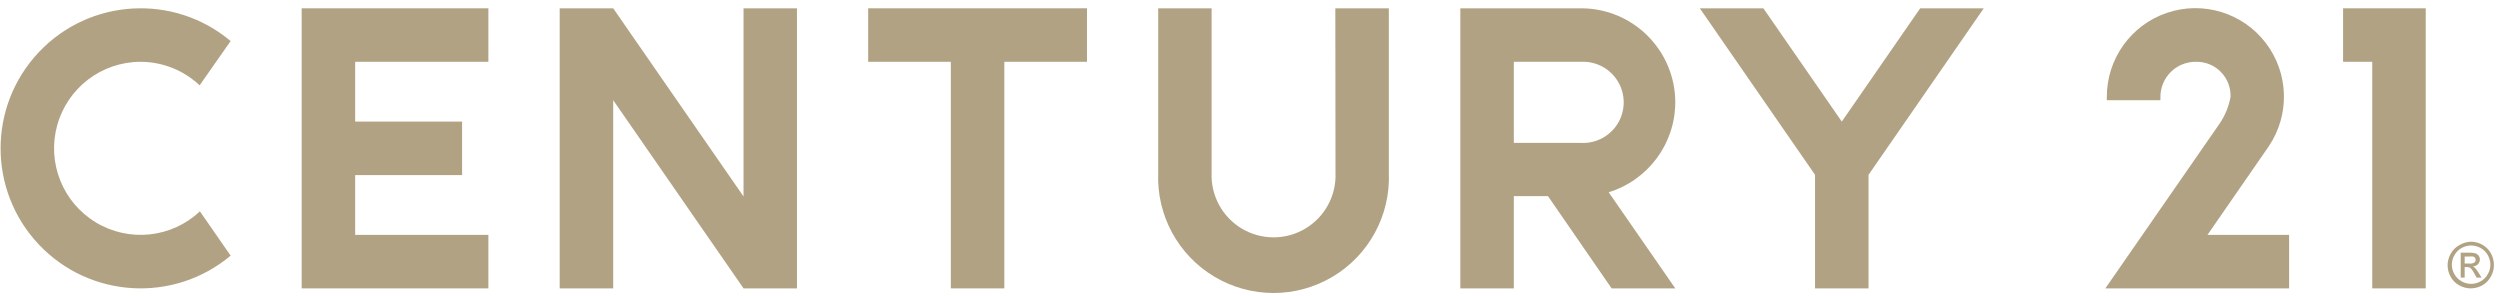
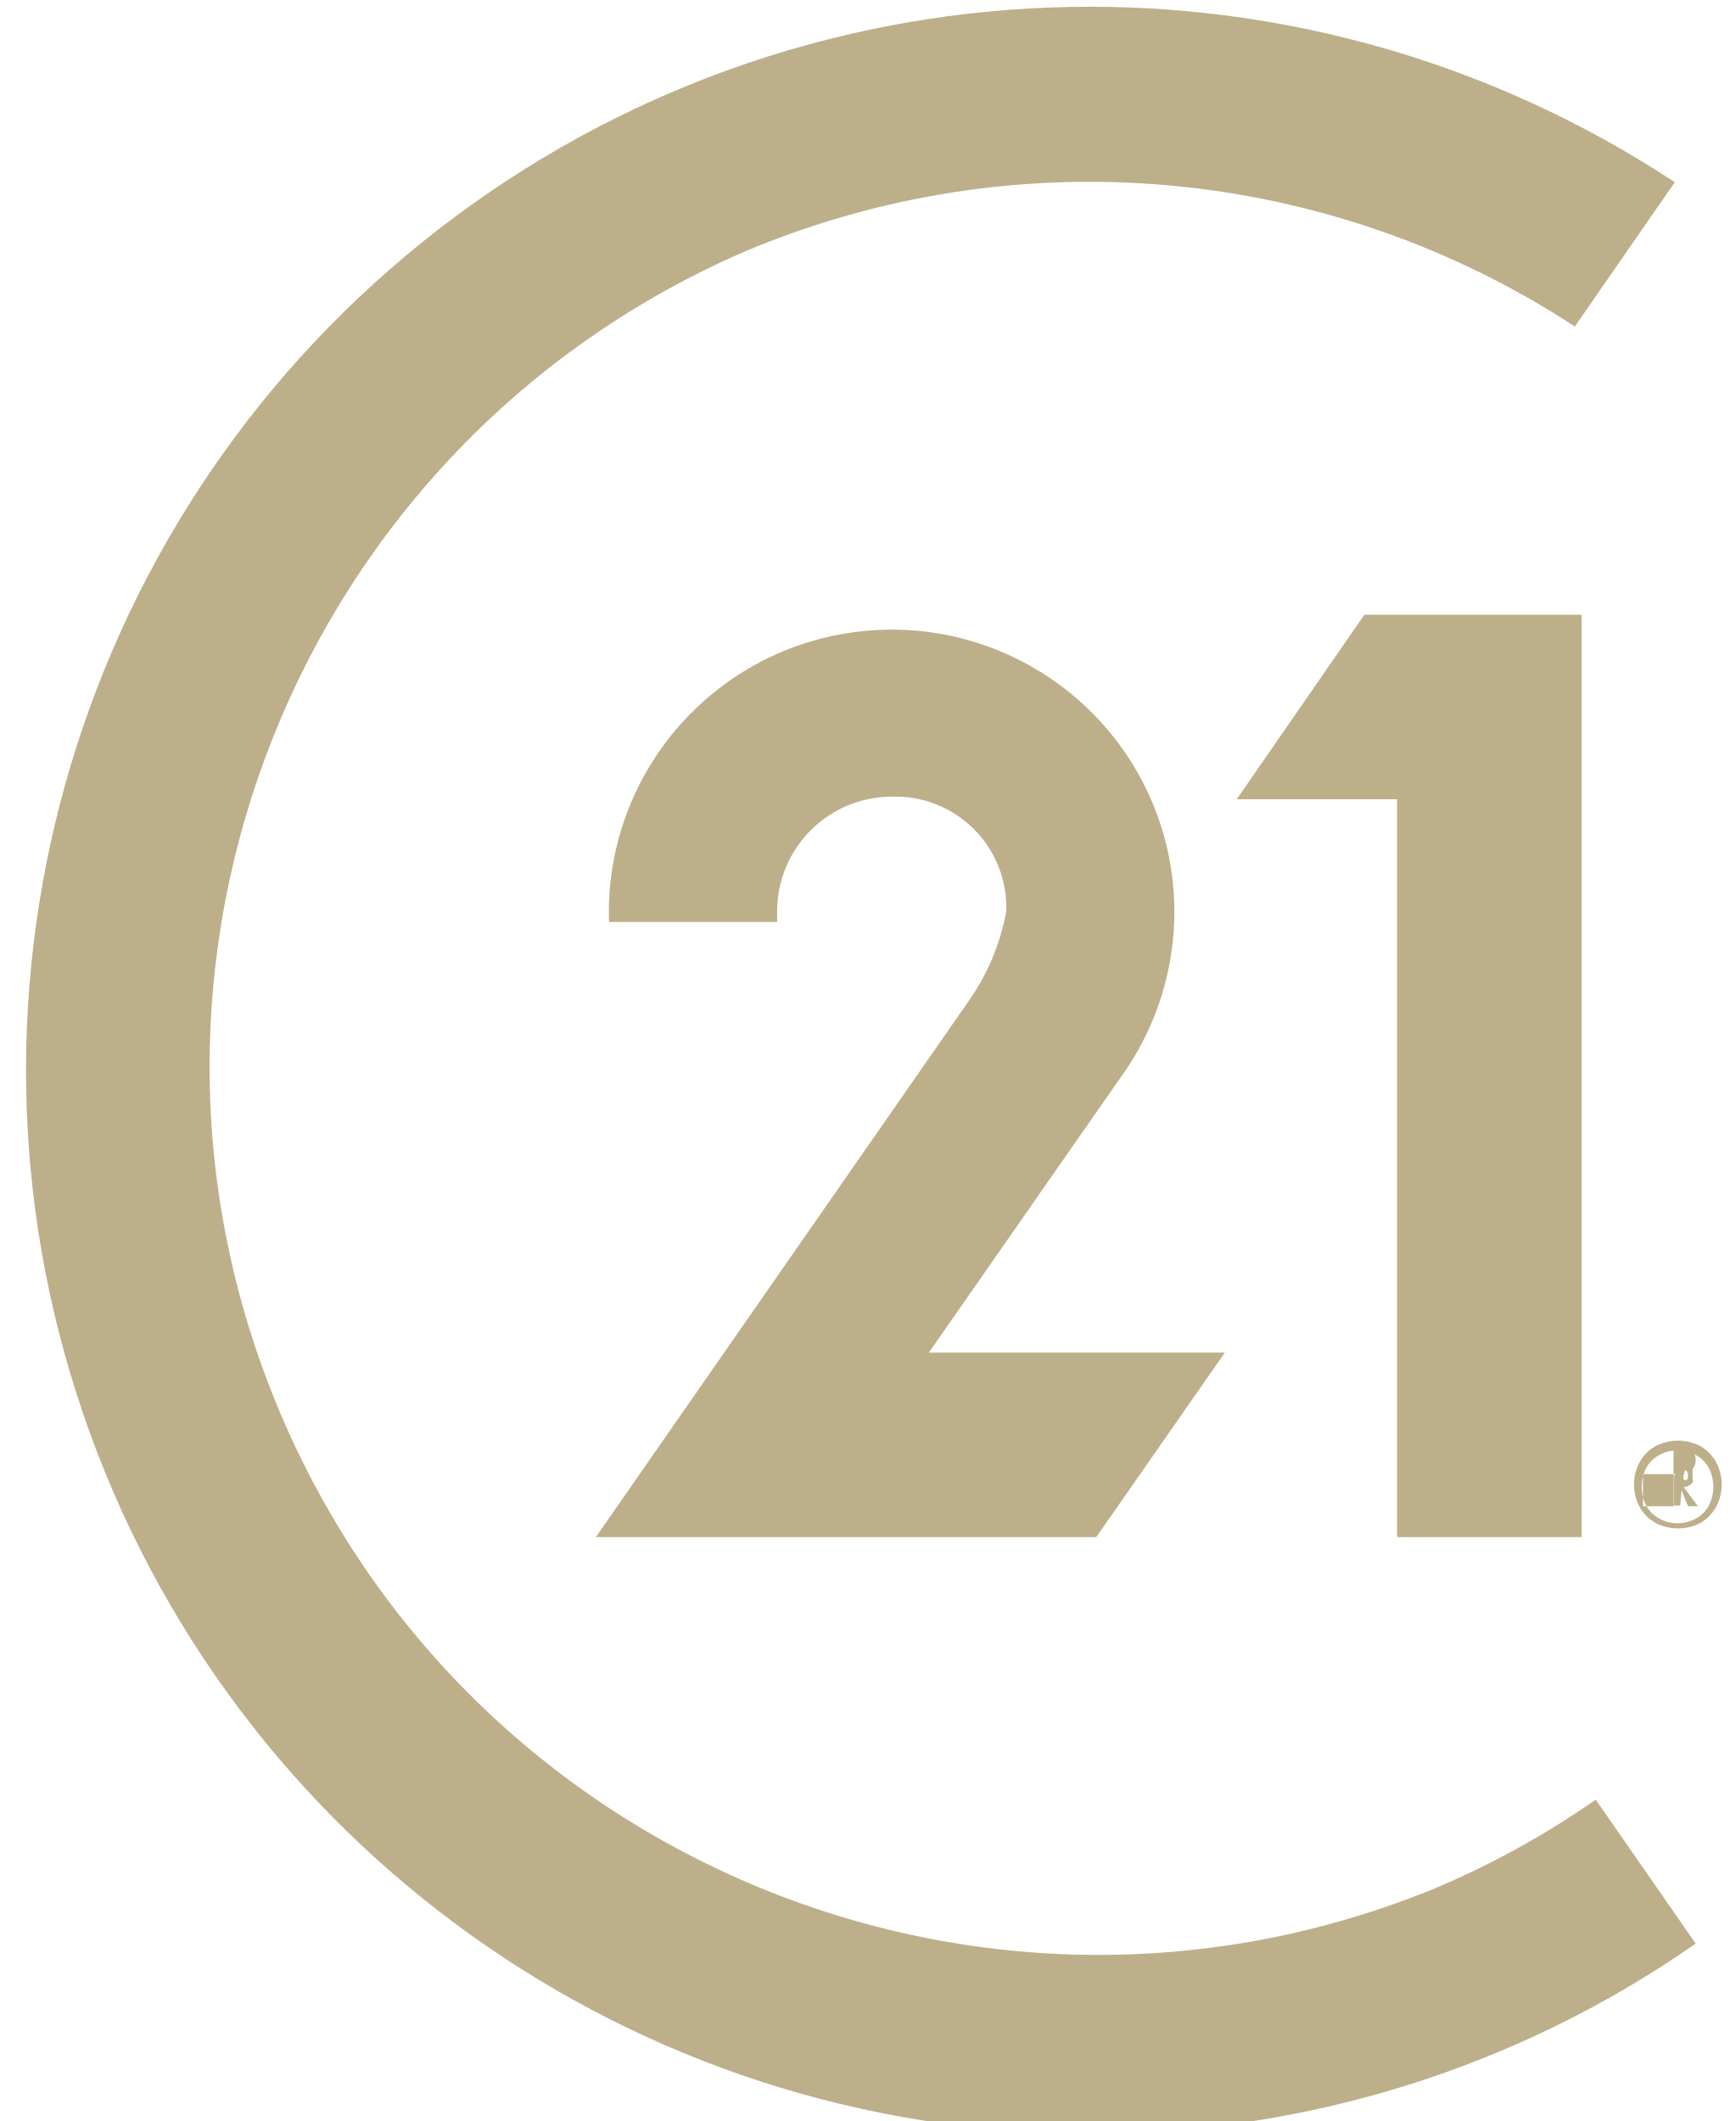
- <svg xmlns="http://www.w3.org/2000/svg" id="Layer_2" data-name="Layer 2" viewBox="0 0 271 32">
+ <svg xmlns="http://www.w3.org/2000/svg" id="Layer_1" data-name="Layer 1" viewBox="0 0 54 66">
  <defs>
-     <style>.cls-1{fill:#b1a283;}</style>
+     <style>.cls-1{fill:none;}.cls-2{fill:#bcaf8a;}.cls-3{clip-path:url(#clip-path);}</style>
+     <clipPath id="clip-path">
+       <rect class="cls-1" x="0.43" width="52.61" height="66" />
+     </clipPath>
  </defs>
-   <path class="cls-1" d="M144.77,18.75a6.72,6.72,0,1,1-13.43,0V.9h-5.79V18.75a12.51,12.51,0,1,0,25,0V.9h-5.8Z" />
-   <path class="cls-1" d="M15.22,6.7a9.35,9.35,0,0,1,6.42,2.55L25,4.45a15.18,15.18,0,1,0,0,23.26l-3.33-4.8A9.38,9.38,0,1,1,15.22,6.7Z" />
-   <polygon class="cls-1" points="80.6 21.3 66.47 0.9 66.47 0.9 60.67 0.9 60.67 31.26 66.47 31.26 66.47 10.86 80.6 31.26 80.6 31.26 80.6 31.26 86.39 31.26 86.39 0.9 80.6 0.9 80.6 21.3" />
-   <polygon class="cls-1" points="94.11 0.9 94.11 6.7 103.07 6.7 103.07 31.26 108.87 31.26 108.87 6.7 117.83 6.7 117.83 0.9 94.11 0.9" />
-   <polygon class="cls-1" points="253.99 0.9 253.99 6.7 257.15 6.7 257.15 31.26 262.95 31.26 262.95 0.9 253.99 0.9" />
-   <polygon class="cls-1" points="32.7 0.9 32.7 31.26 52.94 31.26 52.94 25.46 38.5 25.46 38.5 18.98 50.09 18.98 50.09 13.18 38.5 13.18 38.5 6.7 52.94 6.7 52.94 0.9 32.7 0.9" />
-   <path class="cls-1" d="M181.6,11.09A10.21,10.21,0,0,0,171.4.9H158.3V31.26h5.8v-10h3.7l6.9,10h6.9l-7.22-10.42A10.22,10.22,0,0,0,181.6,11.09Zm-10.2,4.4h-7.3V6.7h7.3a4.4,4.4,0,1,1,0,8.79Z" />
-   <polygon class="cls-1" points="208.15 0.9 199.65 13.18 191.15 0.9 184.26 0.9 196.75 18.95 196.75 31.26 202.55 31.26 202.55 18.95 215.04 0.9 208.15 0.9" />
-   <path class="cls-1" d="M245.79,16.07l.15-.22a9.6,9.6,0,1,0-17.56-5.35c0,.12,0,.24,0,.36h5.81a2.17,2.17,0,0,1,0-.36A3.8,3.8,0,0,1,238,6.7a3.67,3.67,0,0,1,3.79,3.8,7.44,7.44,0,0,1-1.22,2.95L228.22,31.26h19.92v-5.8h-8.85Z" />
-   <path class="cls-1" d="M267.84,26.2a2.62,2.62,0,0,1,1.23.32,2.4,2.4,0,0,1,.94.93,2.58,2.58,0,0,1,.33,1.26A2.53,2.53,0,0,1,270,30a2.35,2.35,0,0,1-.92.93,2.57,2.57,0,0,1-1.25.33,2.54,2.54,0,0,1-1.25-.33,2.31,2.31,0,0,1-.93-.93,2.53,2.53,0,0,1-.33-1.24,2.49,2.49,0,0,1,.34-1.26,2.28,2.28,0,0,1,.94-.93A2.62,2.62,0,0,1,267.84,26.2Zm0,.41a2.14,2.14,0,0,0-1,.27,2,2,0,0,0-.78.78,2.07,2.07,0,0,0-.28,1.05,2.11,2.11,0,0,0,.27,1,2,2,0,0,0,.78.78,2.07,2.07,0,0,0,2.08,0,1.93,1.93,0,0,0,.77-.78,2,2,0,0,0,.28-1,2.17,2.17,0,0,0-.28-1.05,1.91,1.91,0,0,0-.79-.78A2.1,2.1,0,0,0,267.84,26.61Zm-1.1,3.48v-2.7h.93a2.19,2.19,0,0,1,.68.08.68.68,0,0,1,.34.26.65.65,0,0,1,.13.39.73.73,0,0,1-.21.52.83.83,0,0,1-.56.25.74.74,0,0,1,.23.14,2.89,2.89,0,0,1,.39.53l.33.53h-.53l-.24-.42a2.2,2.2,0,0,0-.45-.63.58.58,0,0,0-.35-.09h-.26v1.14Zm.43-1.52h.53a.83.83,0,0,0,.52-.11.36.36,0,0,0,.14-.3.38.38,0,0,0-.07-.21.36.36,0,0,0-.18-.14,1.41,1.41,0,0,0-.44,0h-.5Z" />
+   <path class="cls-2" d="M28.9,42.09l6-8.61.14-.2a8.79,8.79,0,0,0,1.5-4.91,8.91,8.91,0,0,0-.25-2.08,8.8,8.8,0,0,0-17.34,2.4h5.23c0-.11,0-.23,0-.34a3.57,3.57,0,0,1,3.57-3.56,3.45,3.45,0,0,1,3.56,3.56,7,7,0,0,1-1.15,2.77L18.54,47.83H34.11l4-5.74Z" />
+   <g class="cls-3">
+     <polygon class="cls-2" points="42.52 19.13 42.45 19.13 38.48 24.87 43.47 24.87 43.47 47.83 49.21 47.83 49.21 19.13 42.52 19.13 42.52 19.13" />
+     <path class="cls-2" d="M44.65,58.76A27.64,27.64,0,0,1,23.14,7.84,27.59,27.59,0,0,1,49,10.16l3.11-4.49A33.09,33.09,0,1,0,33.89,66.39a32.86,32.86,0,0,0,18.87-5.91L49.65,56a27.31,27.31,0,0,1-5,2.76Z" />
+   </g>
+   <path class="cls-2" d="M52.08,45.91h.2c.16.23.24.16.24,0a.19.19,0,0,0-.07-.16s-.09-.05-.17,1.1h-.2v-1Zm.59.22a.45.45,0,0,1-.28.15l.44.59h-.31l-.4-1h-1v1h.95V45h.2a.5.5,0,0,1,.35.12.38.38,0,0,1,.14.31.46.46,0,0,1-.1.29m.11,1.53a1,1,0,0,0,.4-.4,1.29,1.29,0,0,0,0-1.17,1,1,0,0,0-.4-.4,1.18,1.18,0,0,0-1.15,0,1,1,0,0,0-.4.4,1.29,1.29,0,0,0,0,1.17,1,1,0,0,0,.4.4,1.18,1.18,0,0,0,1.15,0M52.91,45a1.33,1.33,0,0,1,.48.49,1.47,1.47,0,0,1,0,1.41,1.33,1.33,0,0,1-.48.49,1.53,1.53,0,0,1-1.4,0,1.28,1.28,0,0,1-.49-.49,1.47,1.47,0,0,1,0-1.41,1.28,1.28,0,0,1,.49-.49,1.53,1.53,0,0,1,1.4,0" />
</svg>
